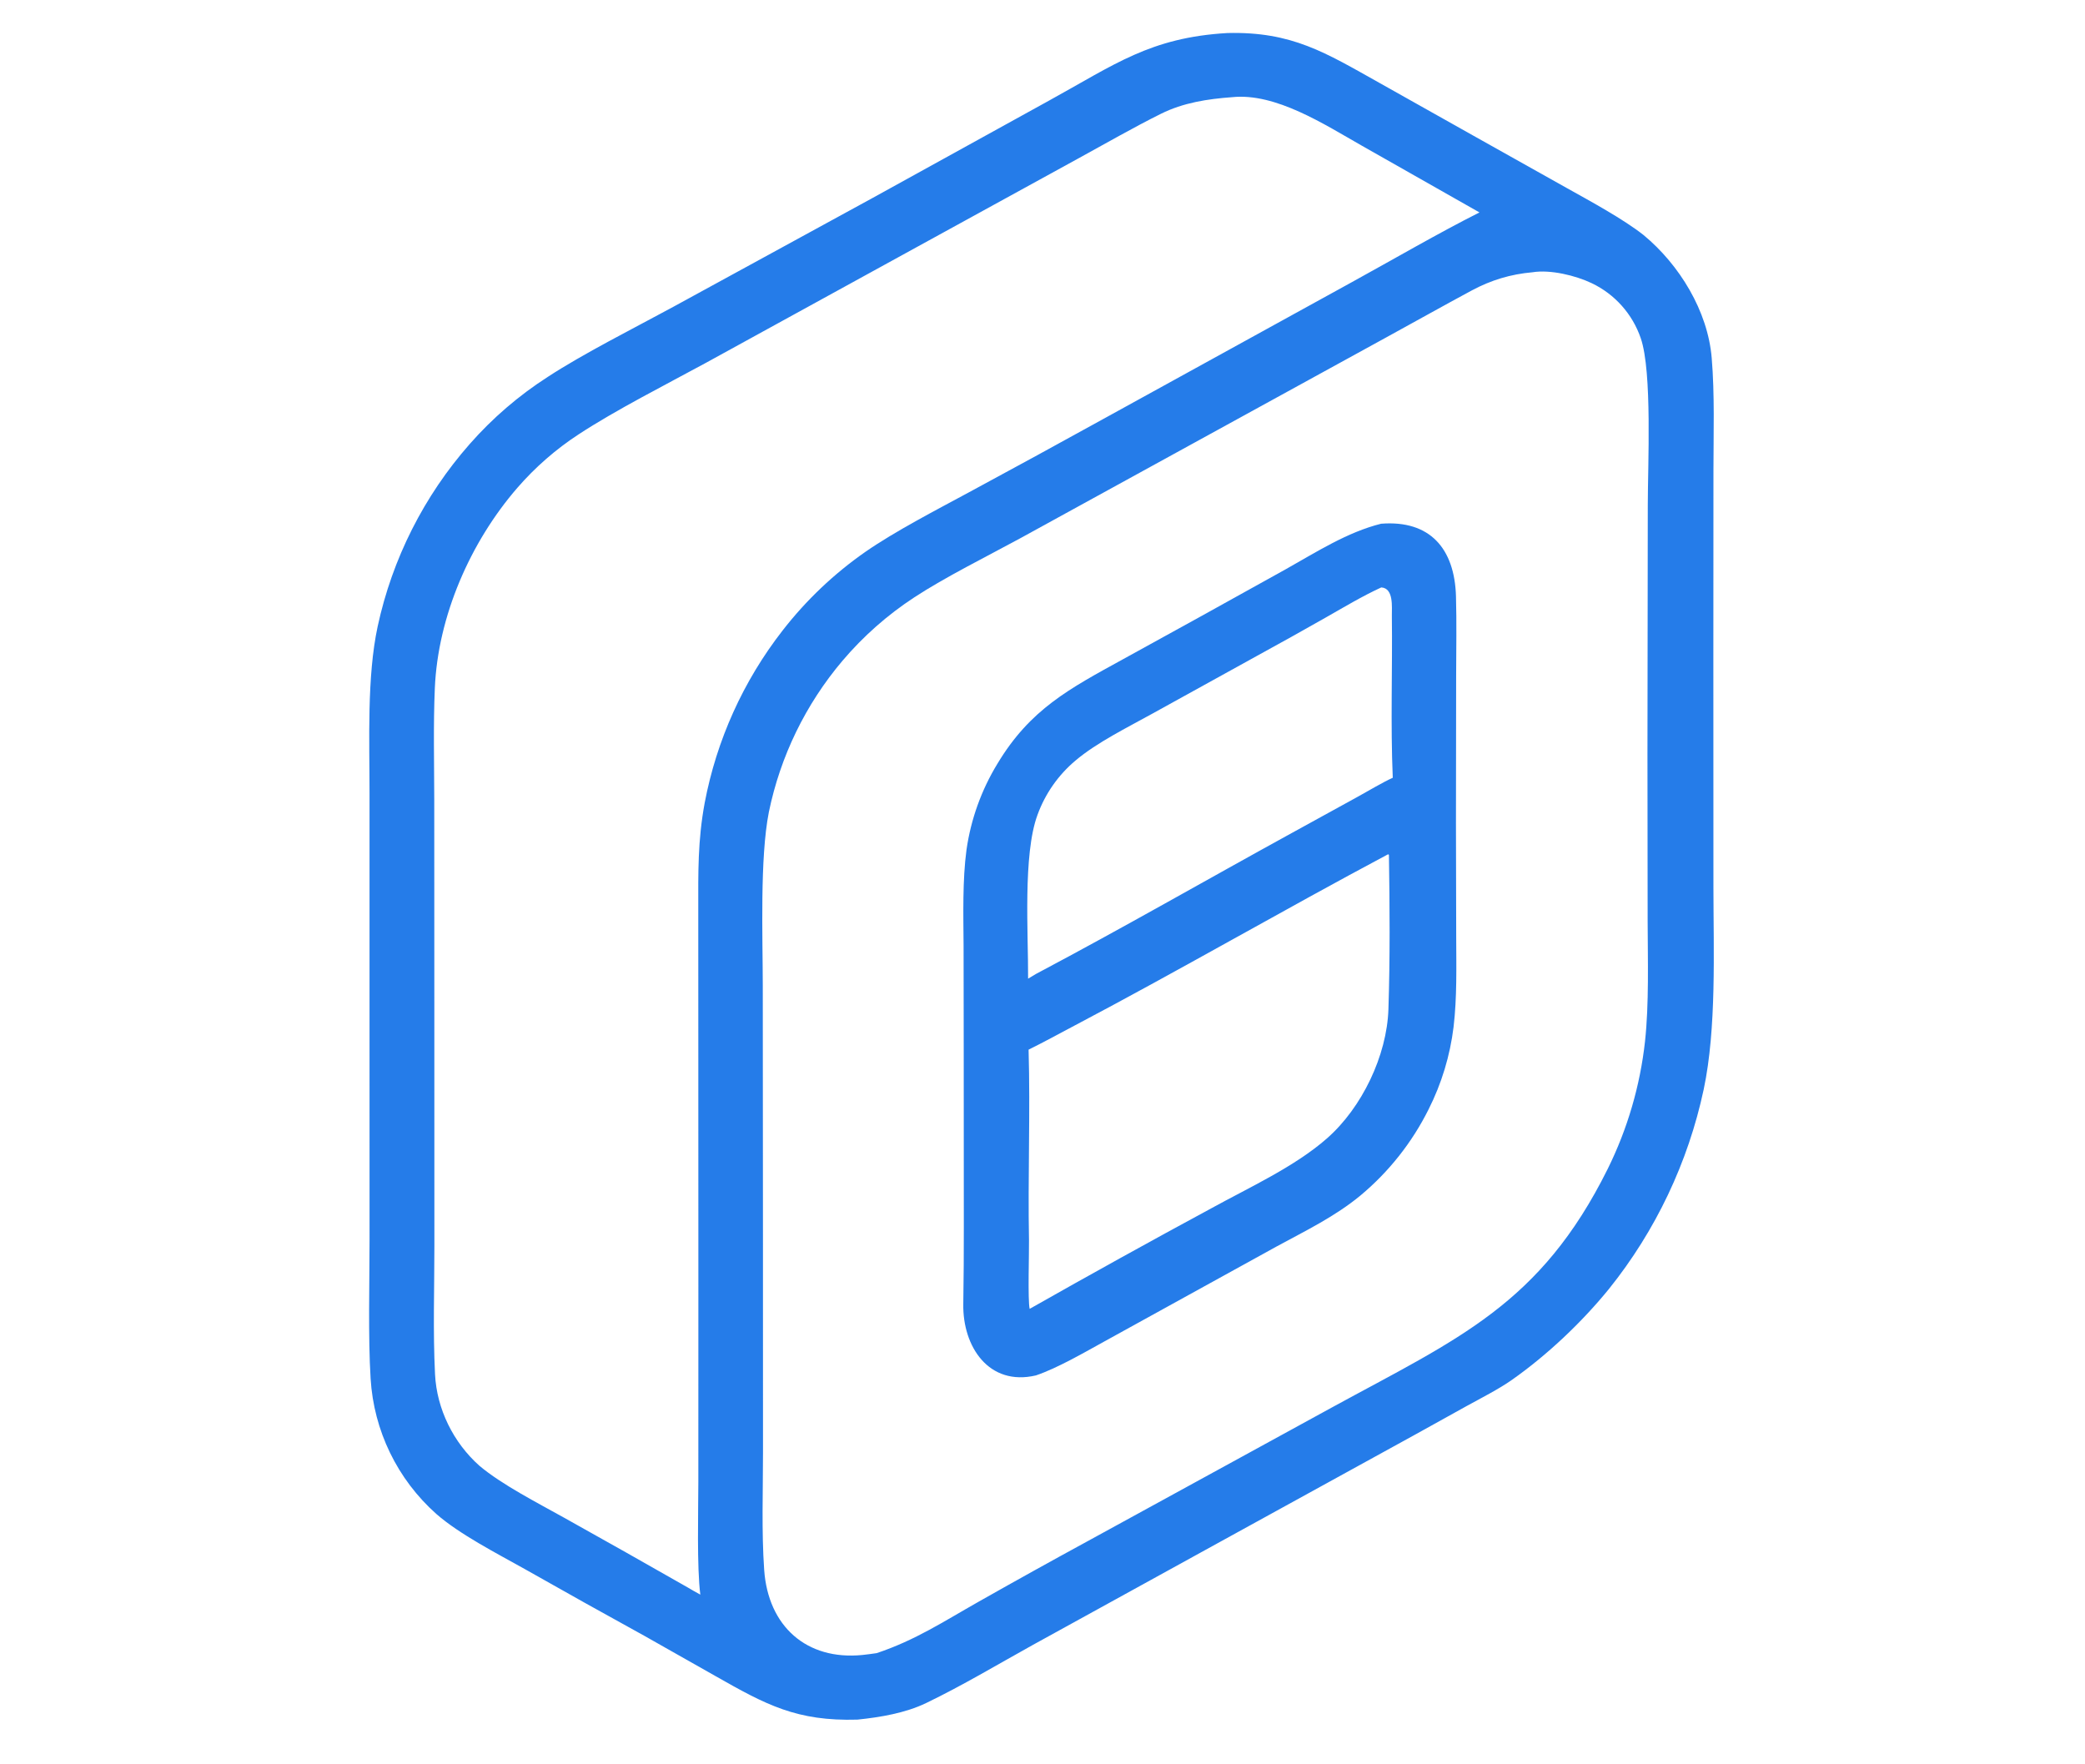
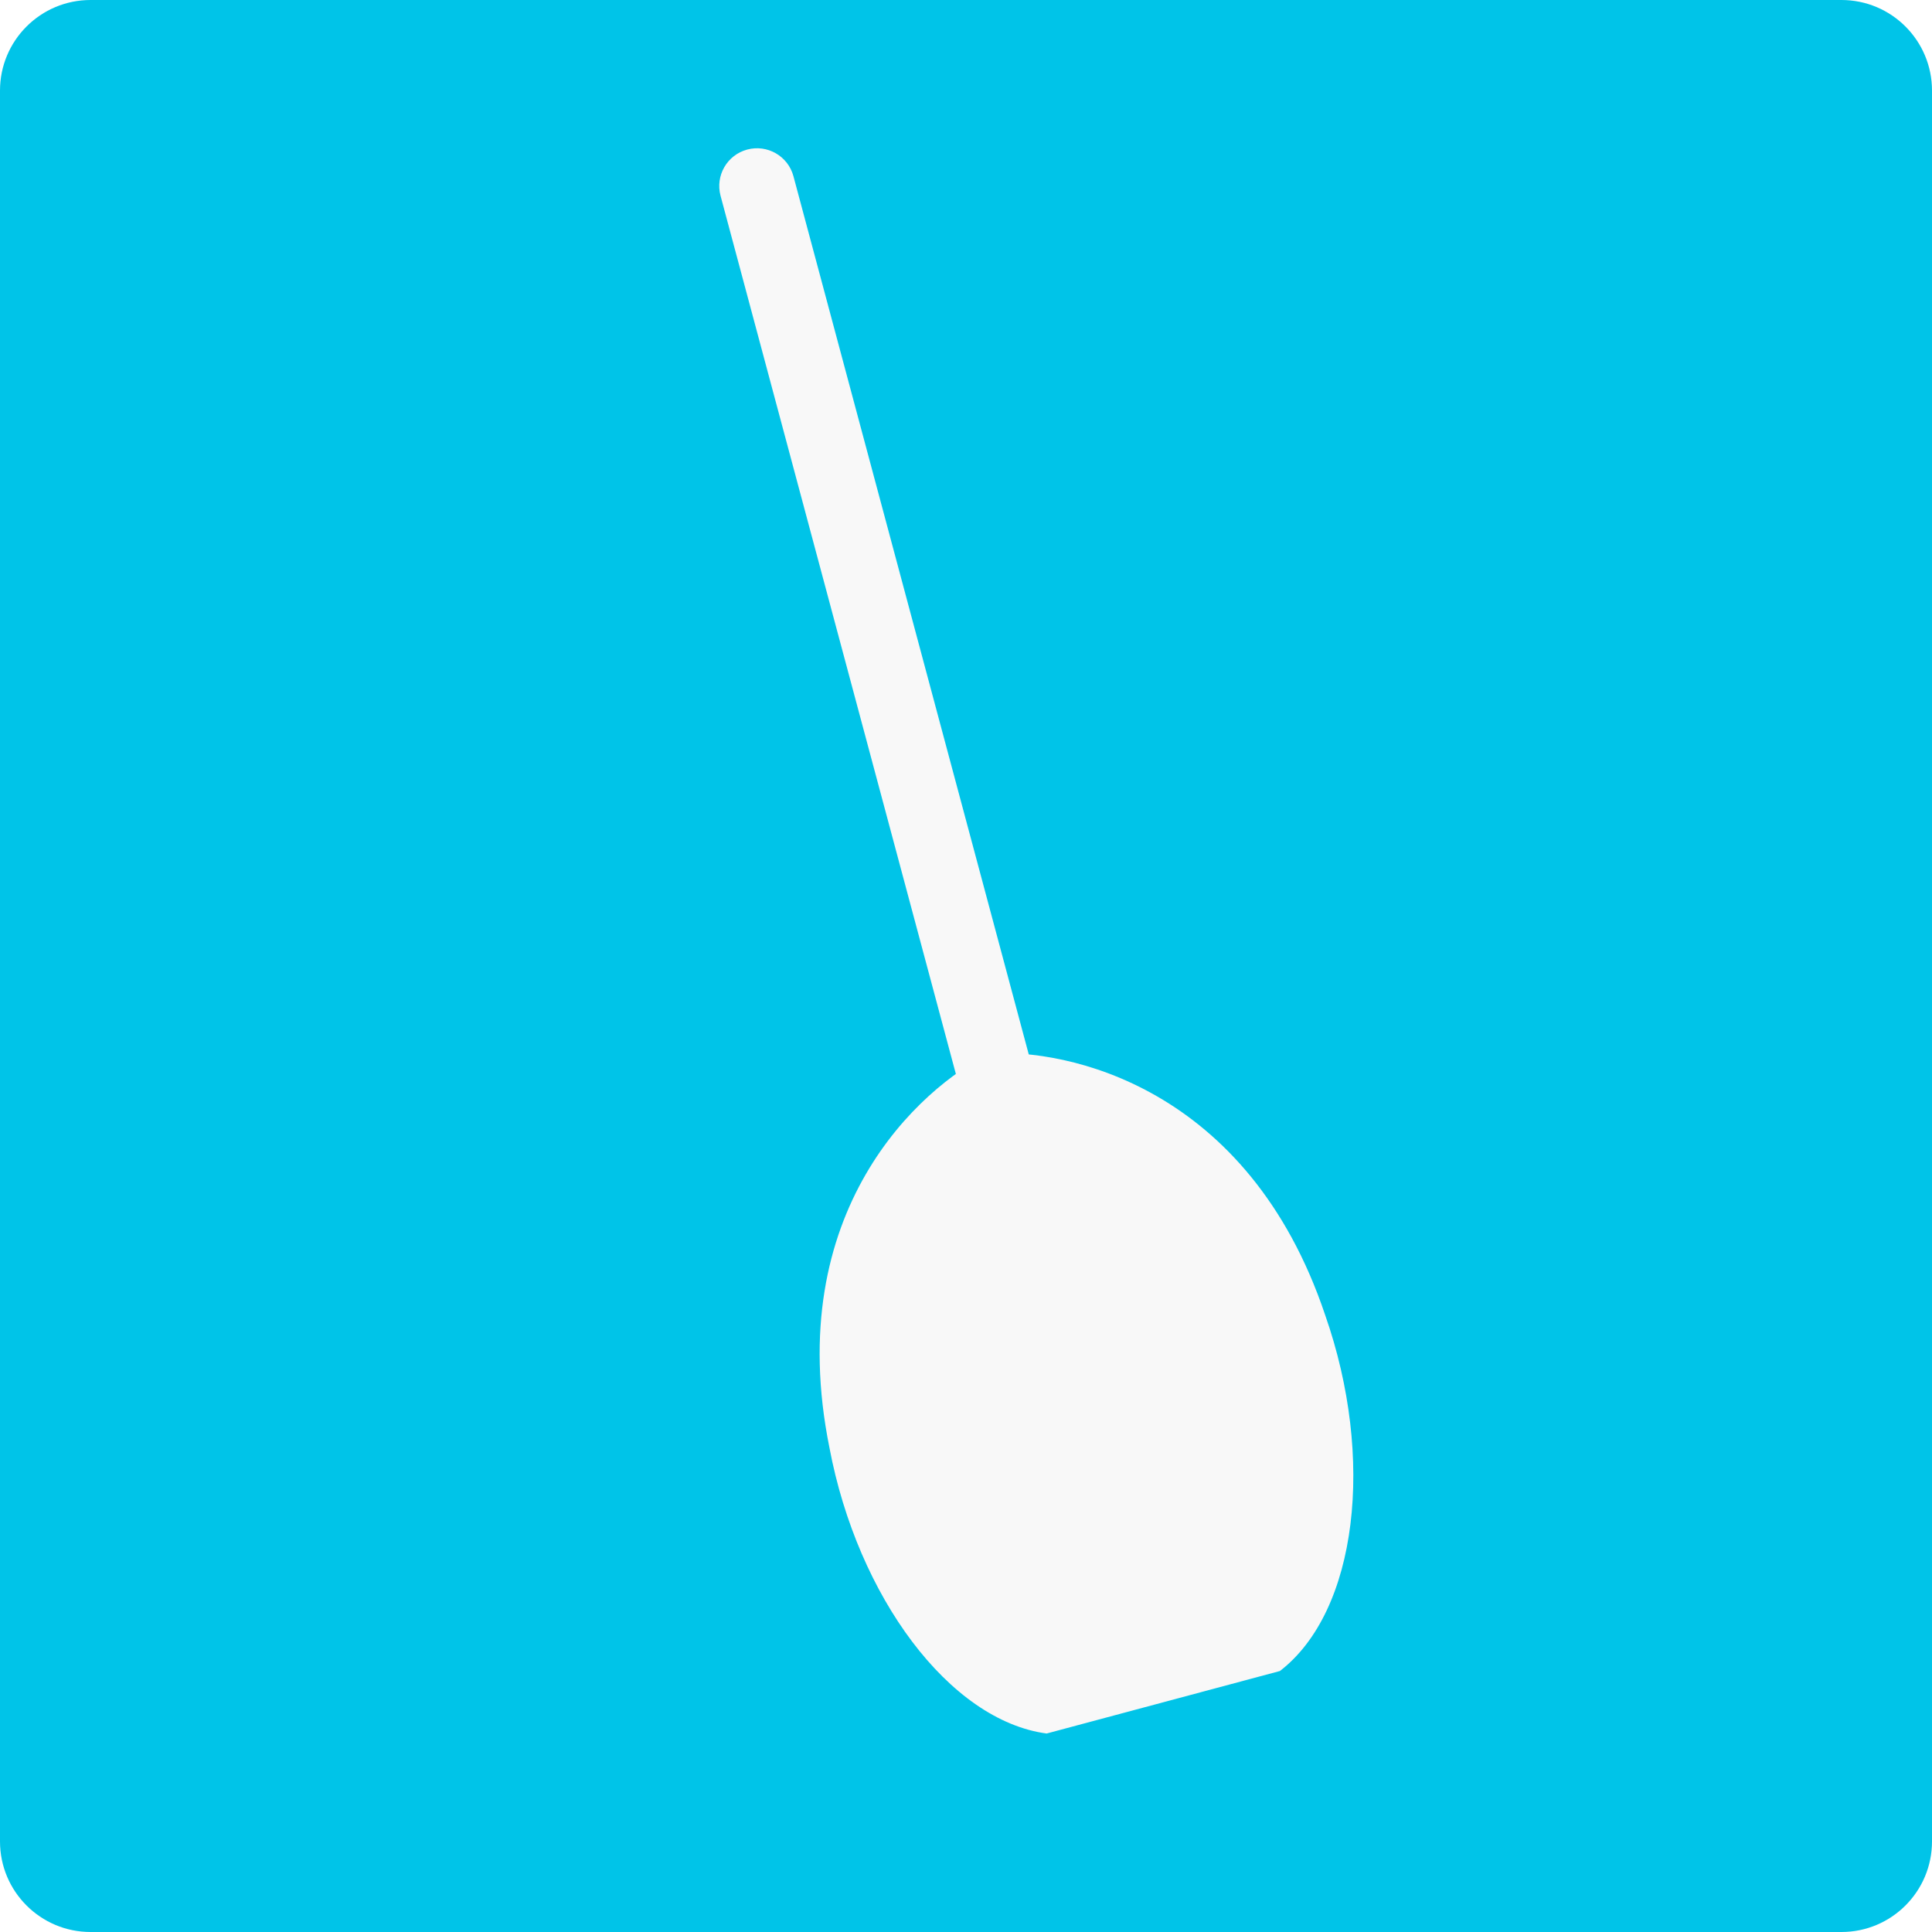
- <svg xmlns="http://www.w3.org/2000/svg" width="1024" height="866" viewBox="0 0 1024 866">
-   <path fill="#257CE9" transform="scale(1.22782 1.22782)" d="M490.962 13.211C516.808 12.568 530.193 21.076 551.688 33.103L589.195 54.18L626.787 75.251C636.066 80.439 649.292 87.586 657.478 94.058C671.769 105.914 683.112 124.362 684.683 143.175C685.907 157.831 685.389 173.375 685.377 188.173L685.339 263.964L685.37 354.897C685.391 380.32 686.655 411.29 681.484 435.723C675.249 464.929 662.265 492.269 643.573 515.558C632.659 528.974 618.797 542.079 604.617 552.026C599.568 555.568 592.431 559.221 586.895 562.254L566.235 573.714L489.048 616.153L413.234 657.883C399.18 665.674 384.868 674.248 370.402 681.208C362.127 685.189 352.078 686.881 342.951 687.813C318.706 688.516 306.452 681.909 286.169 670.383L257.958 654.418C241.853 645.558 225.804 636.597 209.812 627.535C198.9 621.412 183.811 613.689 174.536 605.554C158.954 591.701 149.499 572.233 148.244 551.42C147.215 534.843 147.823 512.715 147.821 495.659L147.81 397.552L147.812 317.362C147.82 296.243 146.723 270.836 151.06 250.573C156.911 223.486 169.602 198.349 187.923 177.56C197.018 167.22 207.51 158.199 219.097 150.756C233.391 141.426 253.227 131.448 268.617 123.103L348.755 79.337L419.409 40.355C445.897 25.803 460.025 15.017 490.962 13.211ZM350.689 661.215C366.184 656.024 377.335 648.632 391.543 640.597C405.935 632.447 420.396 624.418 434.923 616.51L532.617 563.032C583.215 535.392 616.074 521.904 643.094 467.522C651 451.528 656.046 434.273 658.004 416.539C659.64 401.456 659.102 383.999 659.058 368.652L658.984 301.55L659.114 202.097C659.123 186.04 660.925 148.727 656.309 135.299C653.001 125.621 645.936 117.683 636.707 113.278C630.245 110.188 620.134 107.745 613.008 108.899C604.318 109.655 596.399 112.041 588.722 116.165C577.357 122.269 566.083 128.625 554.759 134.809L476.344 177.842L408.03 215.338C394.874 222.493 377.925 230.923 365.739 238.915C354.985 245.946 345.302 254.493 336.99 264.291C322.261 281.681 312.136 302.494 307.544 324.817C303.925 343.149 305.08 374.437 305.113 394.107L305.183 493.471L305.2 580.911C305.2 596.329 304.599 612.603 305.674 627.933C307.254 650.453 322.586 664.188 344.986 661.954C346.892 661.748 348.793 661.502 350.689 661.215ZM275.046 634.925C276.703 635.884 278.443 636.934 280.128 637.819C278.716 626.741 279.321 604.711 279.333 592.851L279.349 514.659L279.319 397.689L279.307 363.99C279.296 348.799 279.081 336.276 281.868 321.173C286.627 296.026 297.312 272.376 313.038 252.185C322.448 240.062 333.642 229.435 346.238 220.668C358.126 212.437 374.555 203.96 387.566 196.921C405.827 187.071 424.038 177.128 442.198 167.095L540.847 112.798C556.874 103.996 575.722 93.04 591.788 84.967L544.597 58.194C529.914 49.868 510.295 37.029 492.825 38.872C483.01 39.578 473.292 41.084 464.415 45.498C453.156 51.096 442.077 57.504 431.036 63.531L359.332 102.878L282.282 145.173C266.343 153.844 246.398 163.945 231.532 173.678C222.383 179.646 214.109 186.86 206.949 195.111C188.139 216.808 175.15 246.46 173.93 275.291C173.304 290.098 173.676 305.111 173.702 319.948L173.733 400.555L173.754 498.411C173.757 515.471 173.162 532.646 174.011 549.669C174.707 563.612 181.36 577.006 191.74 586.251C200.634 593.773 215.172 601.204 225.649 607.054C242.161 616.261 258.627 625.552 275.046 634.925Z" />
-   <path fill="#257CE9" transform="scale(1.22782 1.22782)" d="M552.454 209.477C572.012 207.959 581.847 219.441 582.39 238.522C582.687 248.987 582.481 259.462 582.458 269.93L582.381 329.269L582.483 374.869C582.513 386.815 582.826 398.849 581.432 410.717C580.03 422.226 576.641 433.405 571.416 443.754C564.818 456.975 555.554 468.686 544.209 478.151C533.954 486.627 522.347 492.2 510.69 498.541L475.758 517.796L441.984 536.419C433.817 540.91 422.997 547.228 414.361 550.139C395.476 554.553 385.023 538.561 385.317 521.594C385.494 511.326 385.526 500.852 385.528 490.583L385.489 419.929L385.431 378.325C385.353 365.955 384.961 352.061 386.603 339.869C388.349 327.707 392.543 316.027 398.933 305.533C412.05 283.666 427.715 275.485 449.348 263.601L480.283 246.56L514.335 227.666C526.451 220.869 538.901 212.844 552.454 209.477ZM411.433 419.84C412.154 444.816 411.109 470.99 411.596 496.052C411.681 500.45 411.062 520.138 411.862 523.514C436.021 509.816 460.32 496.368 484.756 483.172C499.771 474.909 517.93 466.631 530.803 455.318C544.786 443.029 554.756 422.232 555.367 403.682C556.041 383.225 555.895 362.475 555.571 342.046C555.568 341.804 555.455 341.8 555.196 341.71C513.173 364.086 471.908 388.028 429.782 410.228C423.629 413.47 417.693 416.752 411.433 419.84ZM411.24 391.445L414.53 389.48C449.106 371.177 482.45 351.994 516.706 333.189L543.205 318.622C547.228 316.407 553.138 312.877 557.106 311.086C556.18 289.545 557.012 267.818 556.741 246.25C556.699 242.902 557.552 235.271 552.517 234.957C545.074 238.359 537.476 242.917 530.329 246.979C521.218 252.161 512.063 257.266 502.866 262.294L460.839 285.501C451.005 290.952 438.682 297.024 430.234 304.172C423.327 309.962 418.07 317.472 414.993 325.943C409.122 341.857 411.331 373.369 411.24 391.445Z" />
+ <svg xmlns="http://www.w3.org/2000/svg" width="512" height="512" viewBox="0 0 512 512">
+   <rect width="512" height="512" fill="#00C4E8" rx="24" />
+   <g transform="rotate(-15, 256, 256)">
+     <rect x="246" y="32" width="20" height="270" rx="10" fill="#F8F8F8" />
+     <path d="M256 280 C236 284, 192 306, 188 370 C185 410, 200 448, 224 458 L288 458 C312 448, 327 410, 324 370 C320 306, 276 284, 256 280Z" fill="#F8F8F8" />
+   </g>
</svg>
